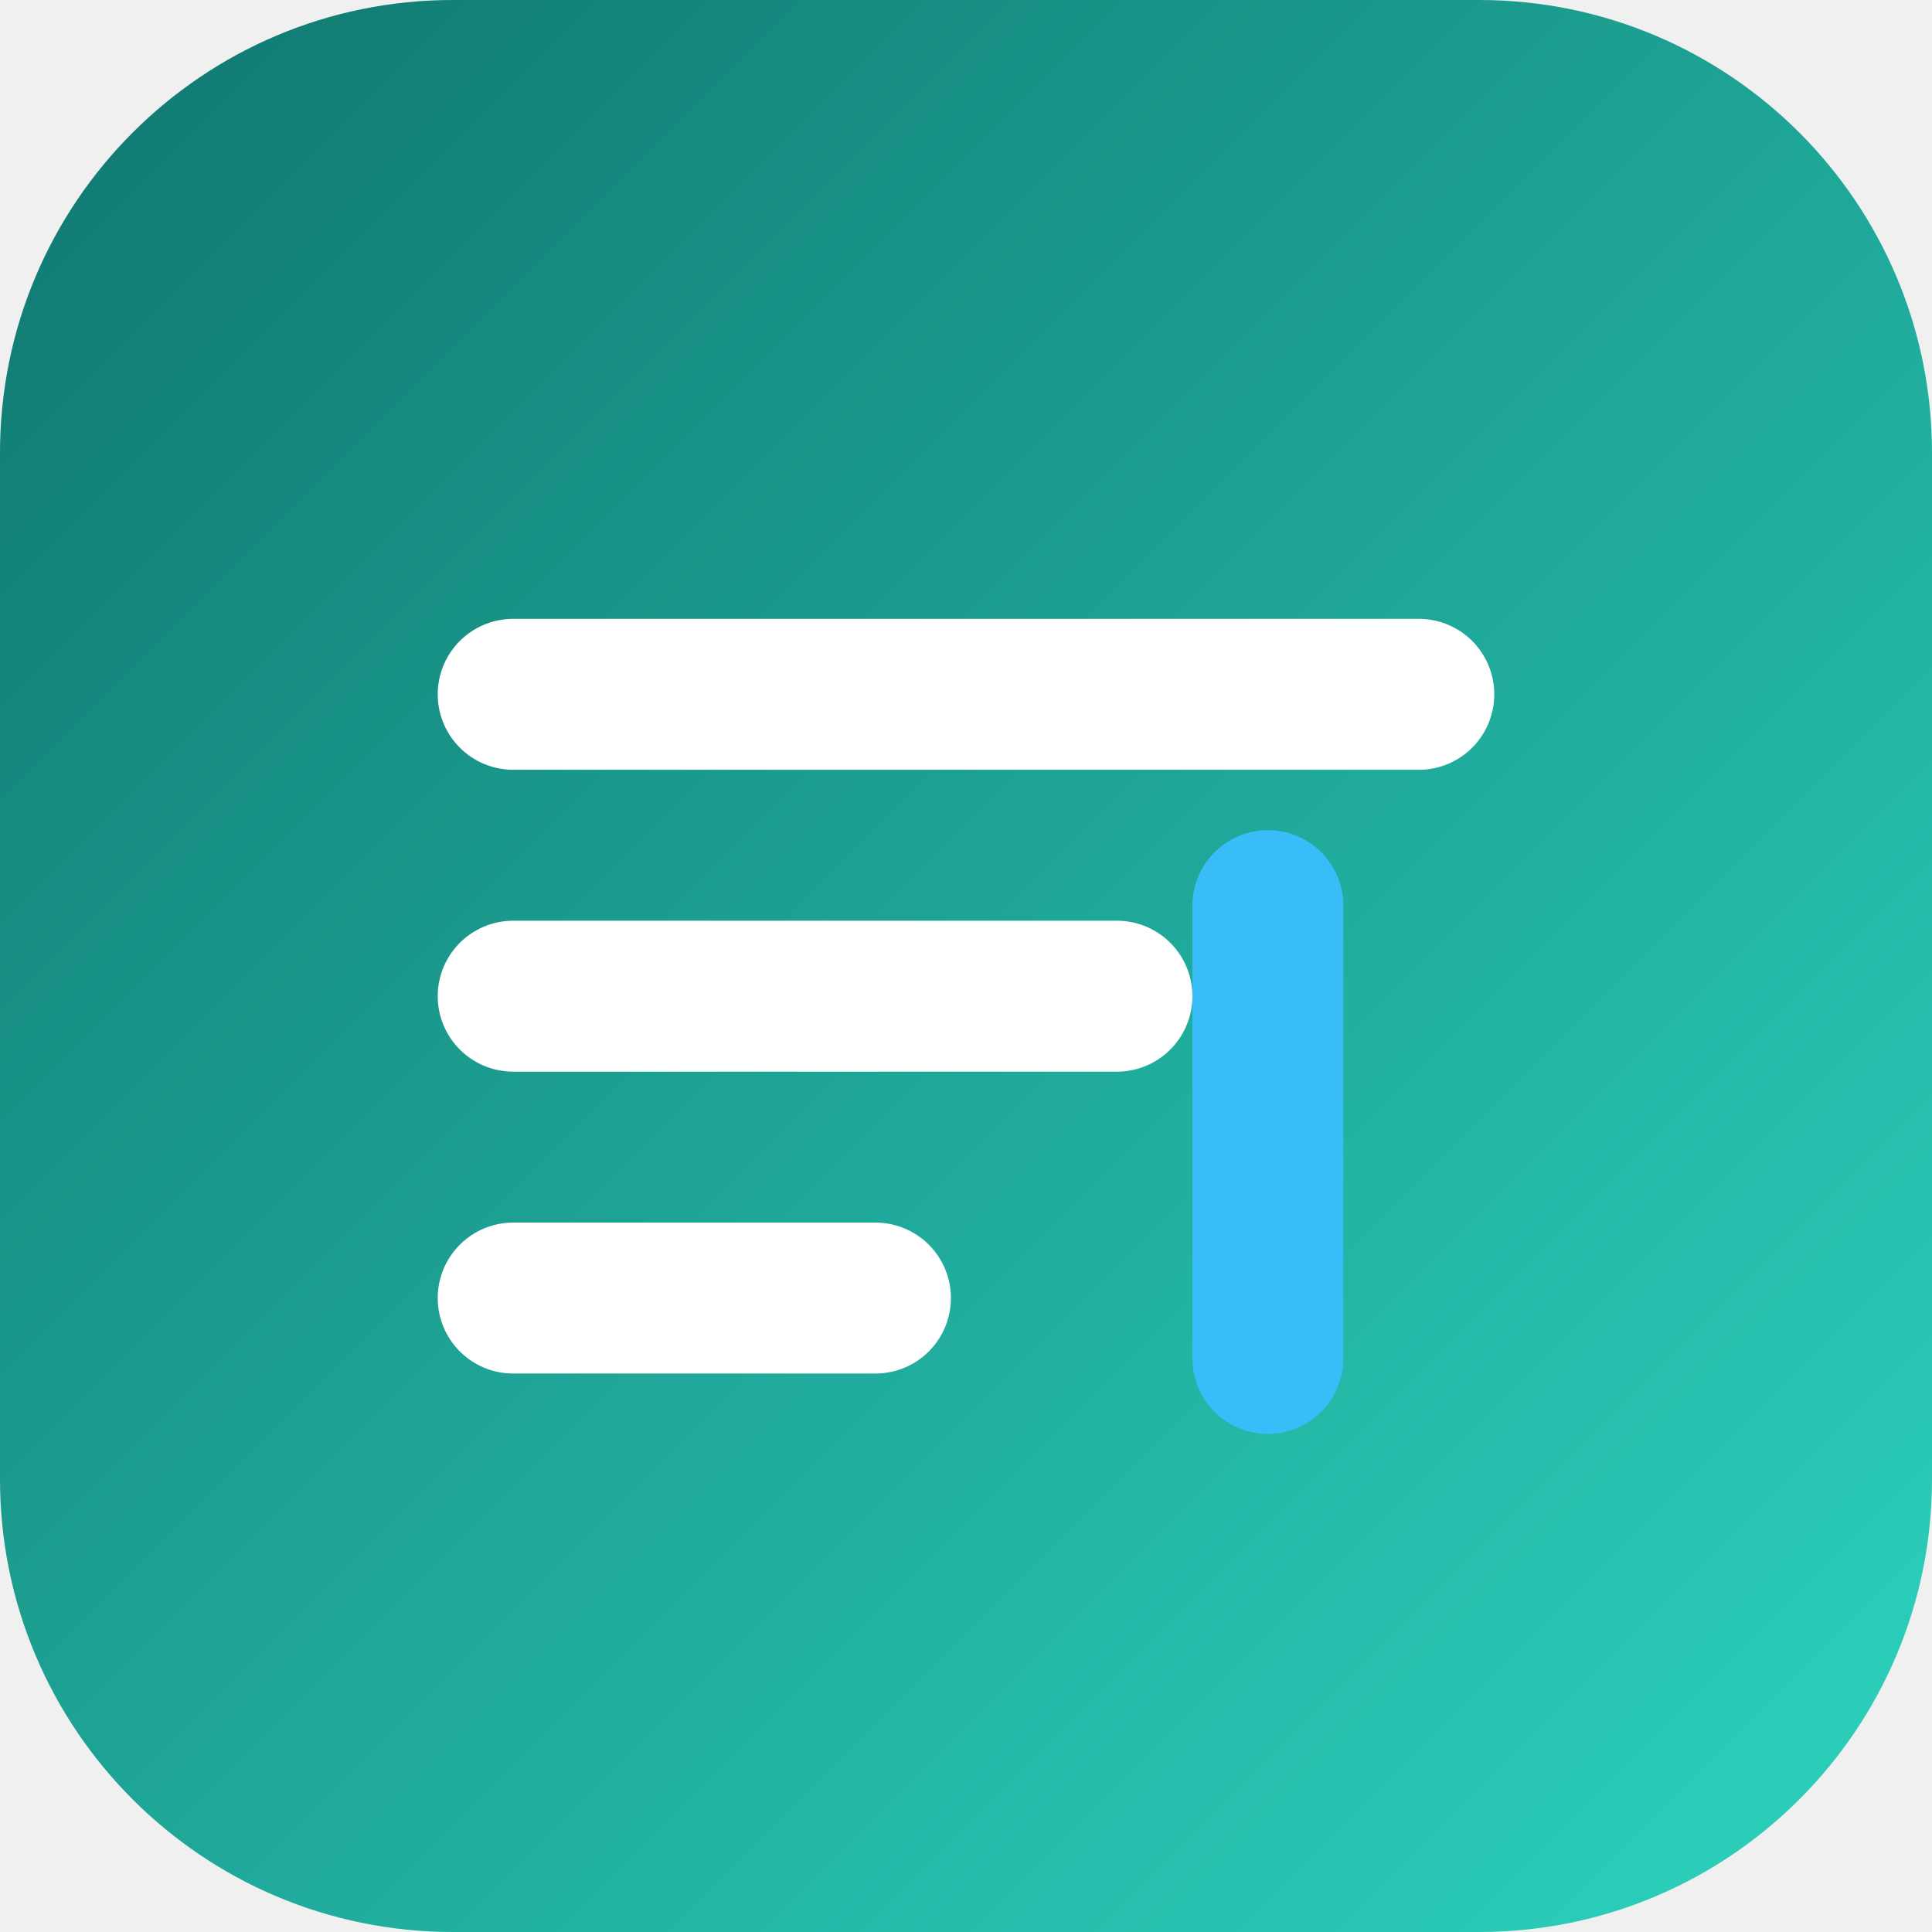
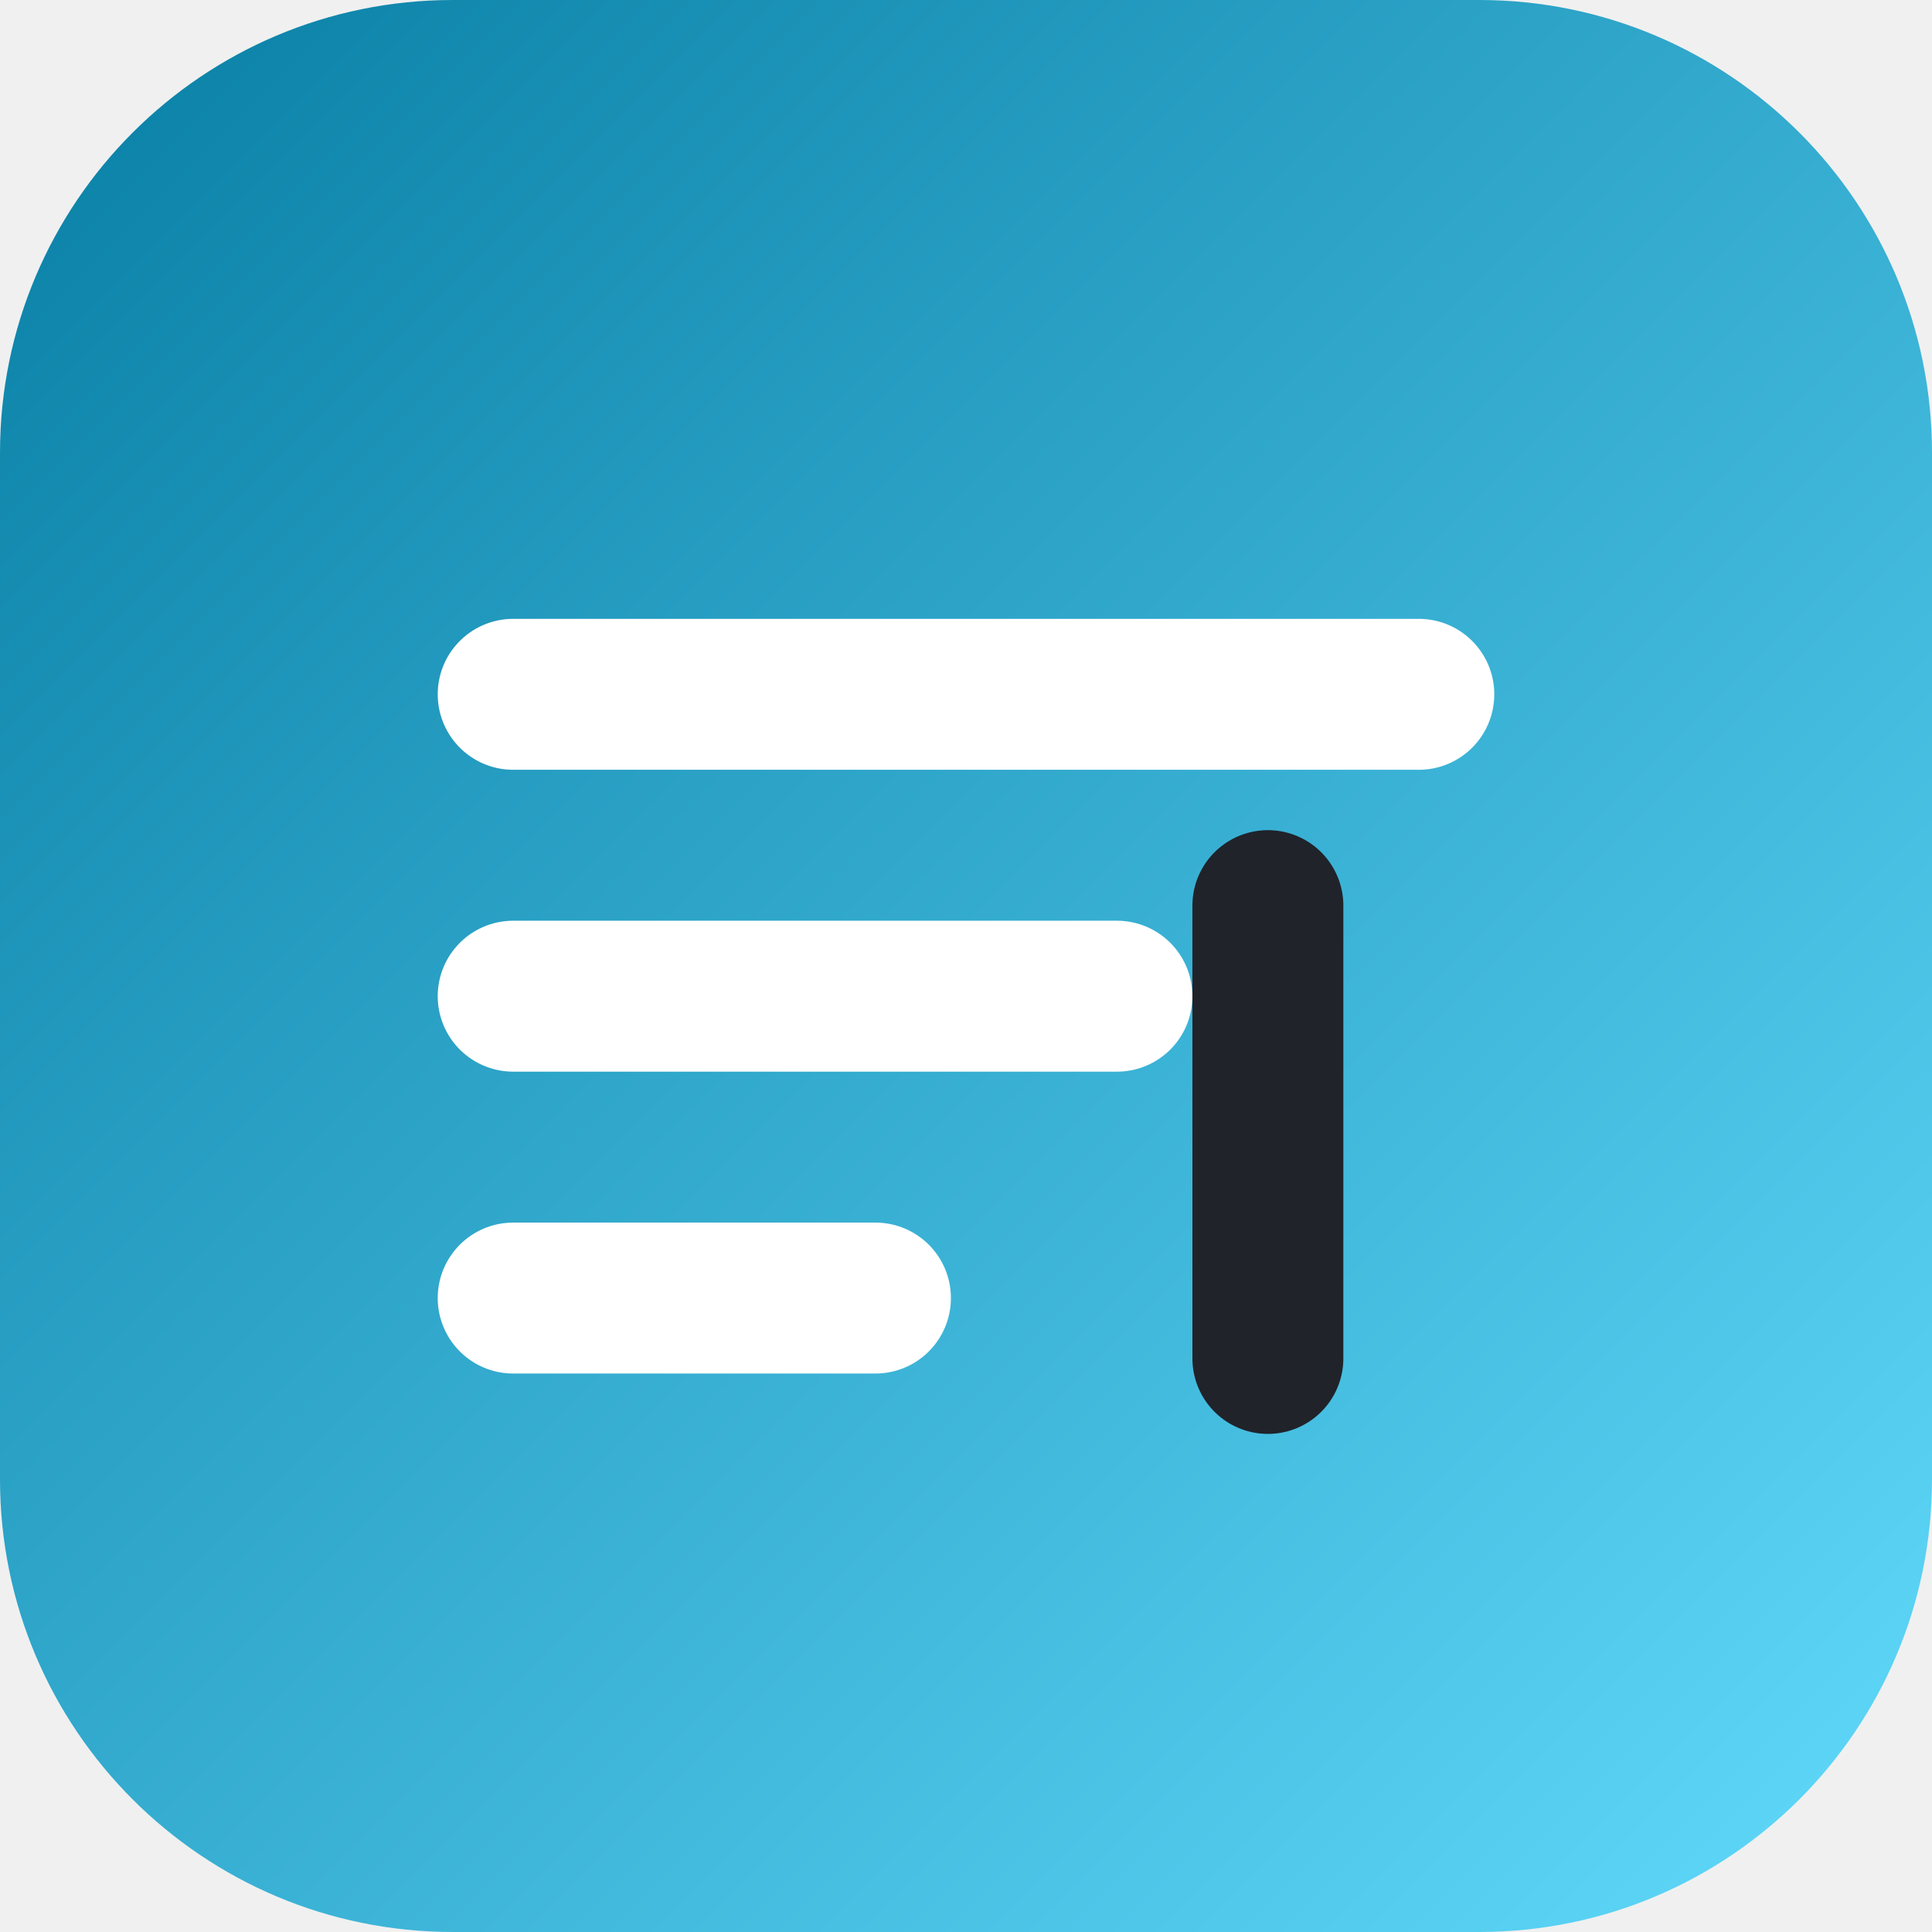
<svg xmlns="http://www.w3.org/2000/svg" width="256" height="256" viewBox="0 0 256 256" fill="none">
  <rect width="256" height="256" rx="60" fill="url(#paint0_linear)" />
  <path d="M68 92h120M68 132h80M68 172h48" stroke="white" stroke-width="20" stroke-linecap="round" stroke-linejoin="round" />
-   <path d="M168 120v60" stroke="#38bdf8" stroke-width="20" stroke-linecap="round" />
+   <path d="M168 120v60" stroke="#20232a" stroke-width="20" stroke-linecap="round" />
  <defs>
    <linearGradient id="paint0_linear" x1="0" y1="0" x2="256" y2="256" gradientUnits="userSpaceOnUse">
-       <stop stop-color="#0f766e" />
-       <stop offset="1" stop-color="#2dd4bf" />
+       <stop stop-color="#087ea4" />
+       <stop offset="1" stop-color="#61dafb" />
    </linearGradient>
  </defs>
</svg>
